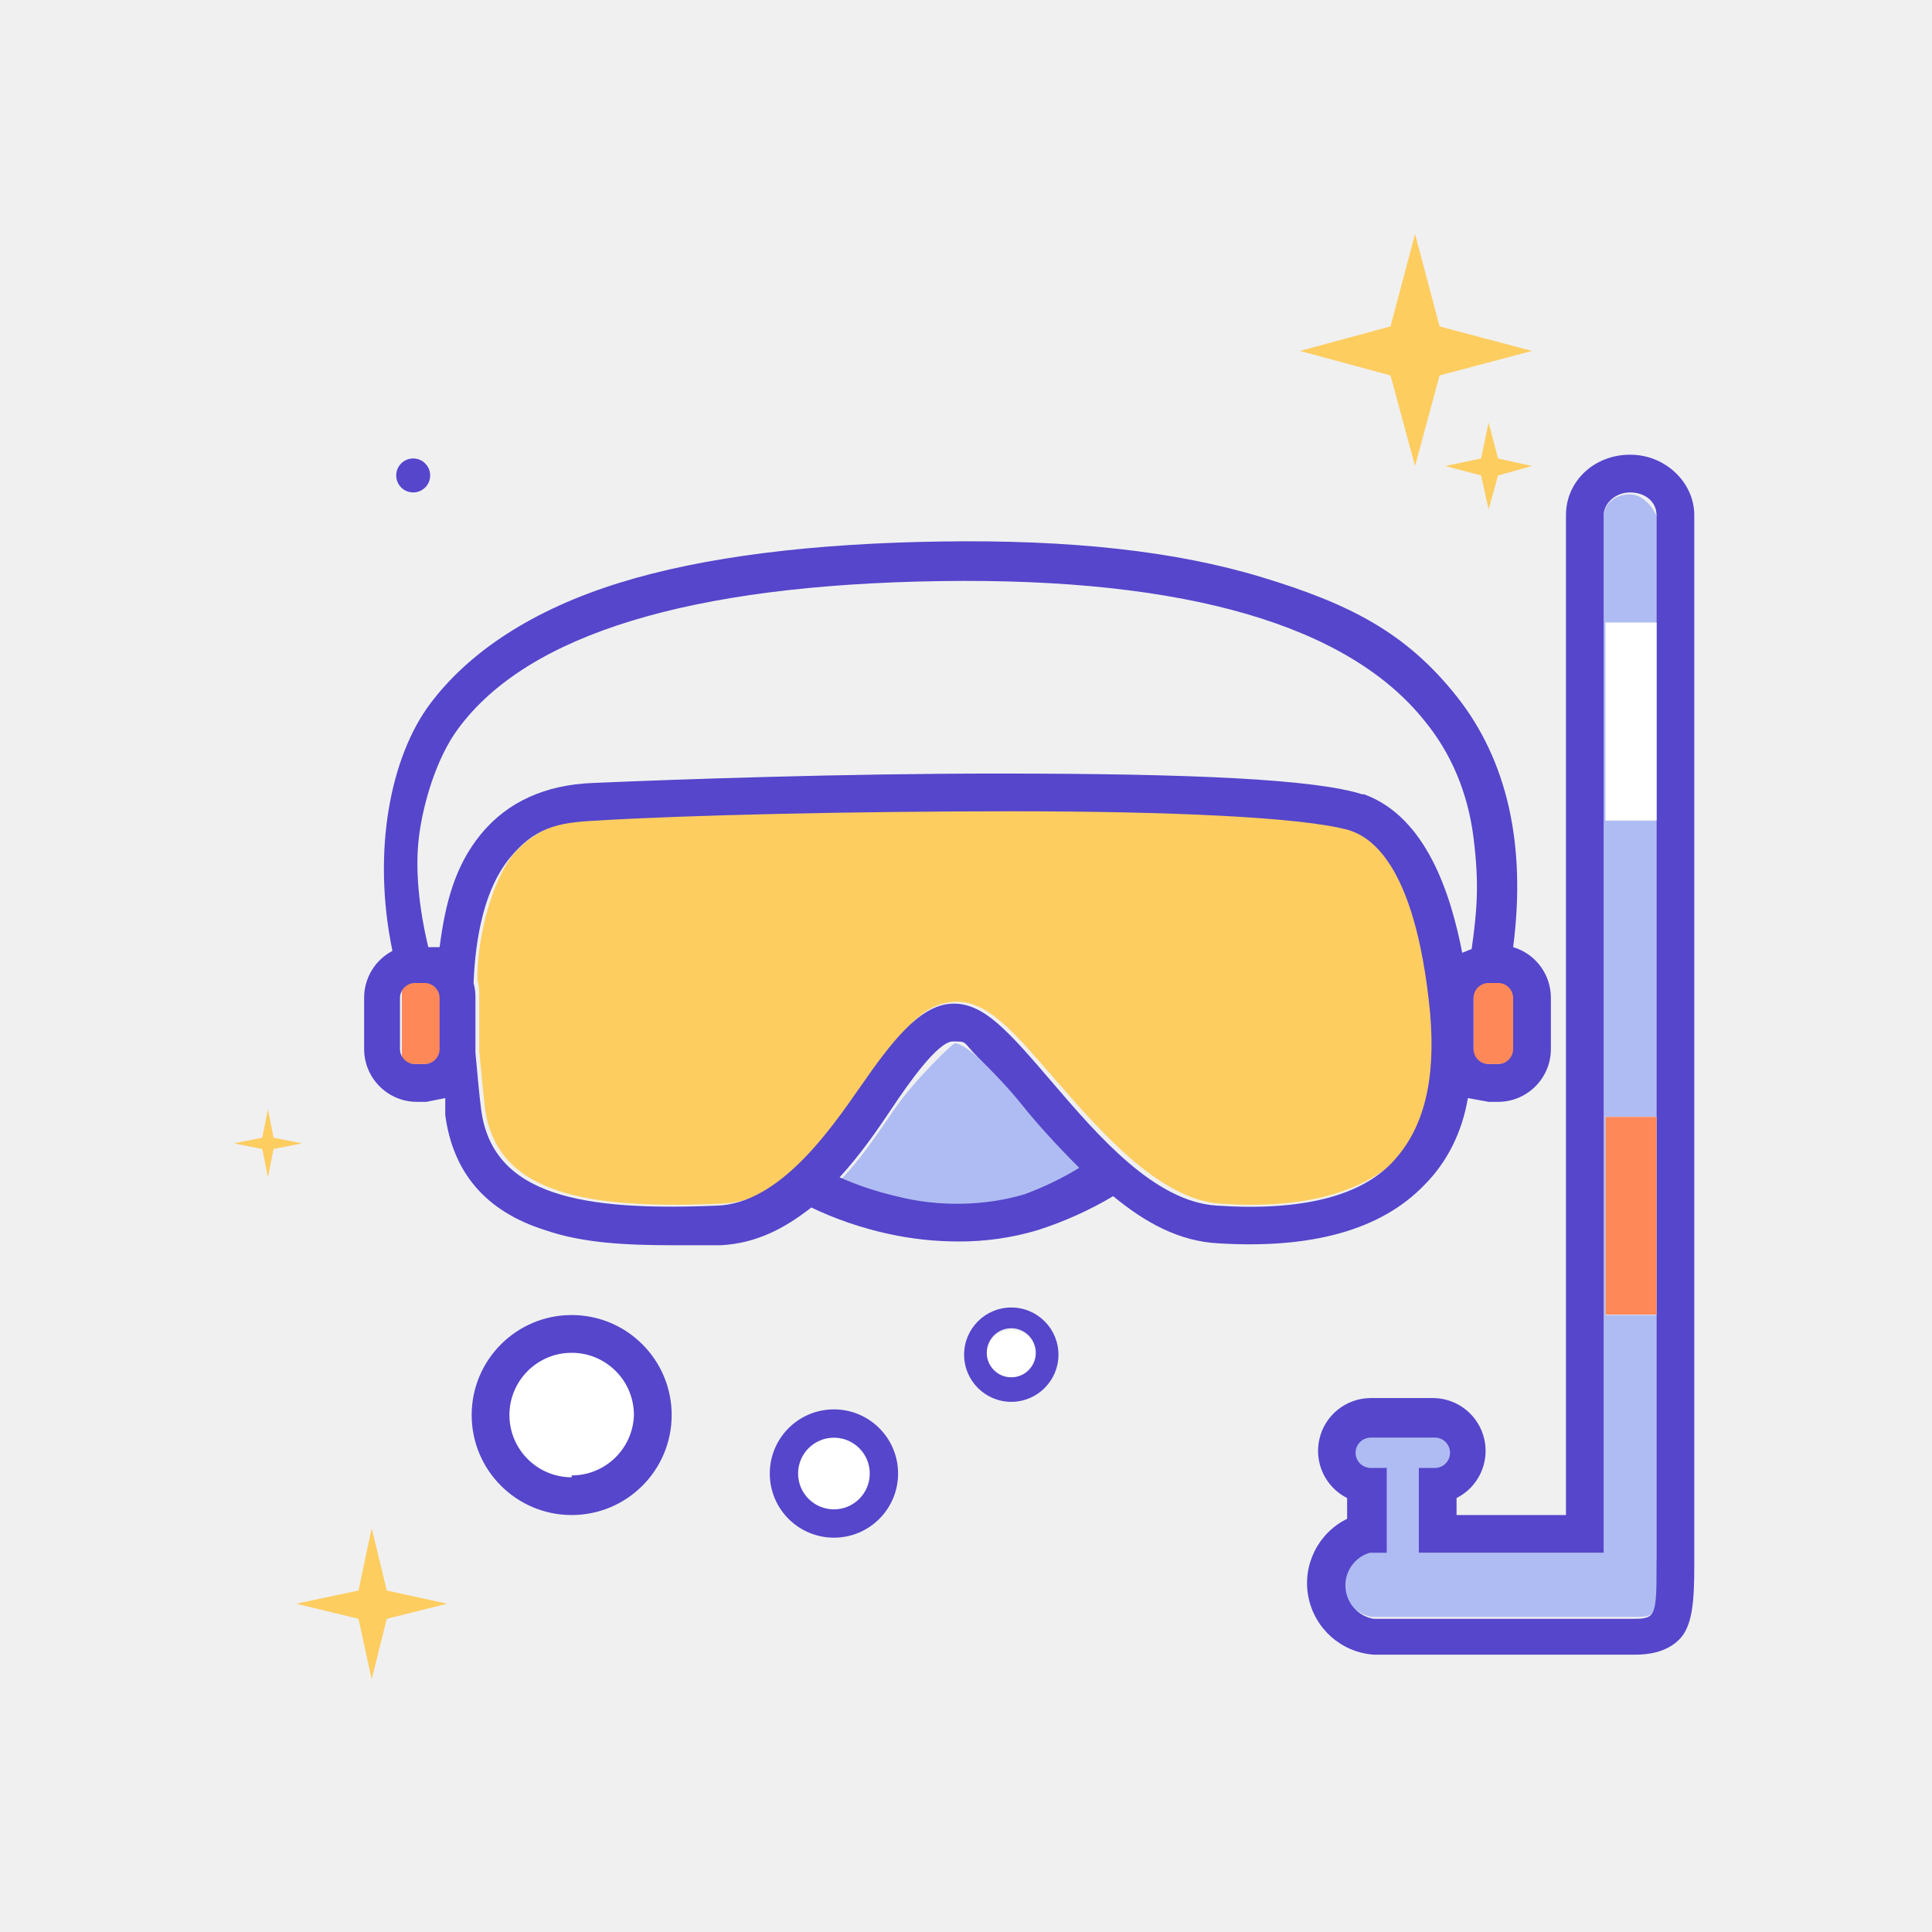
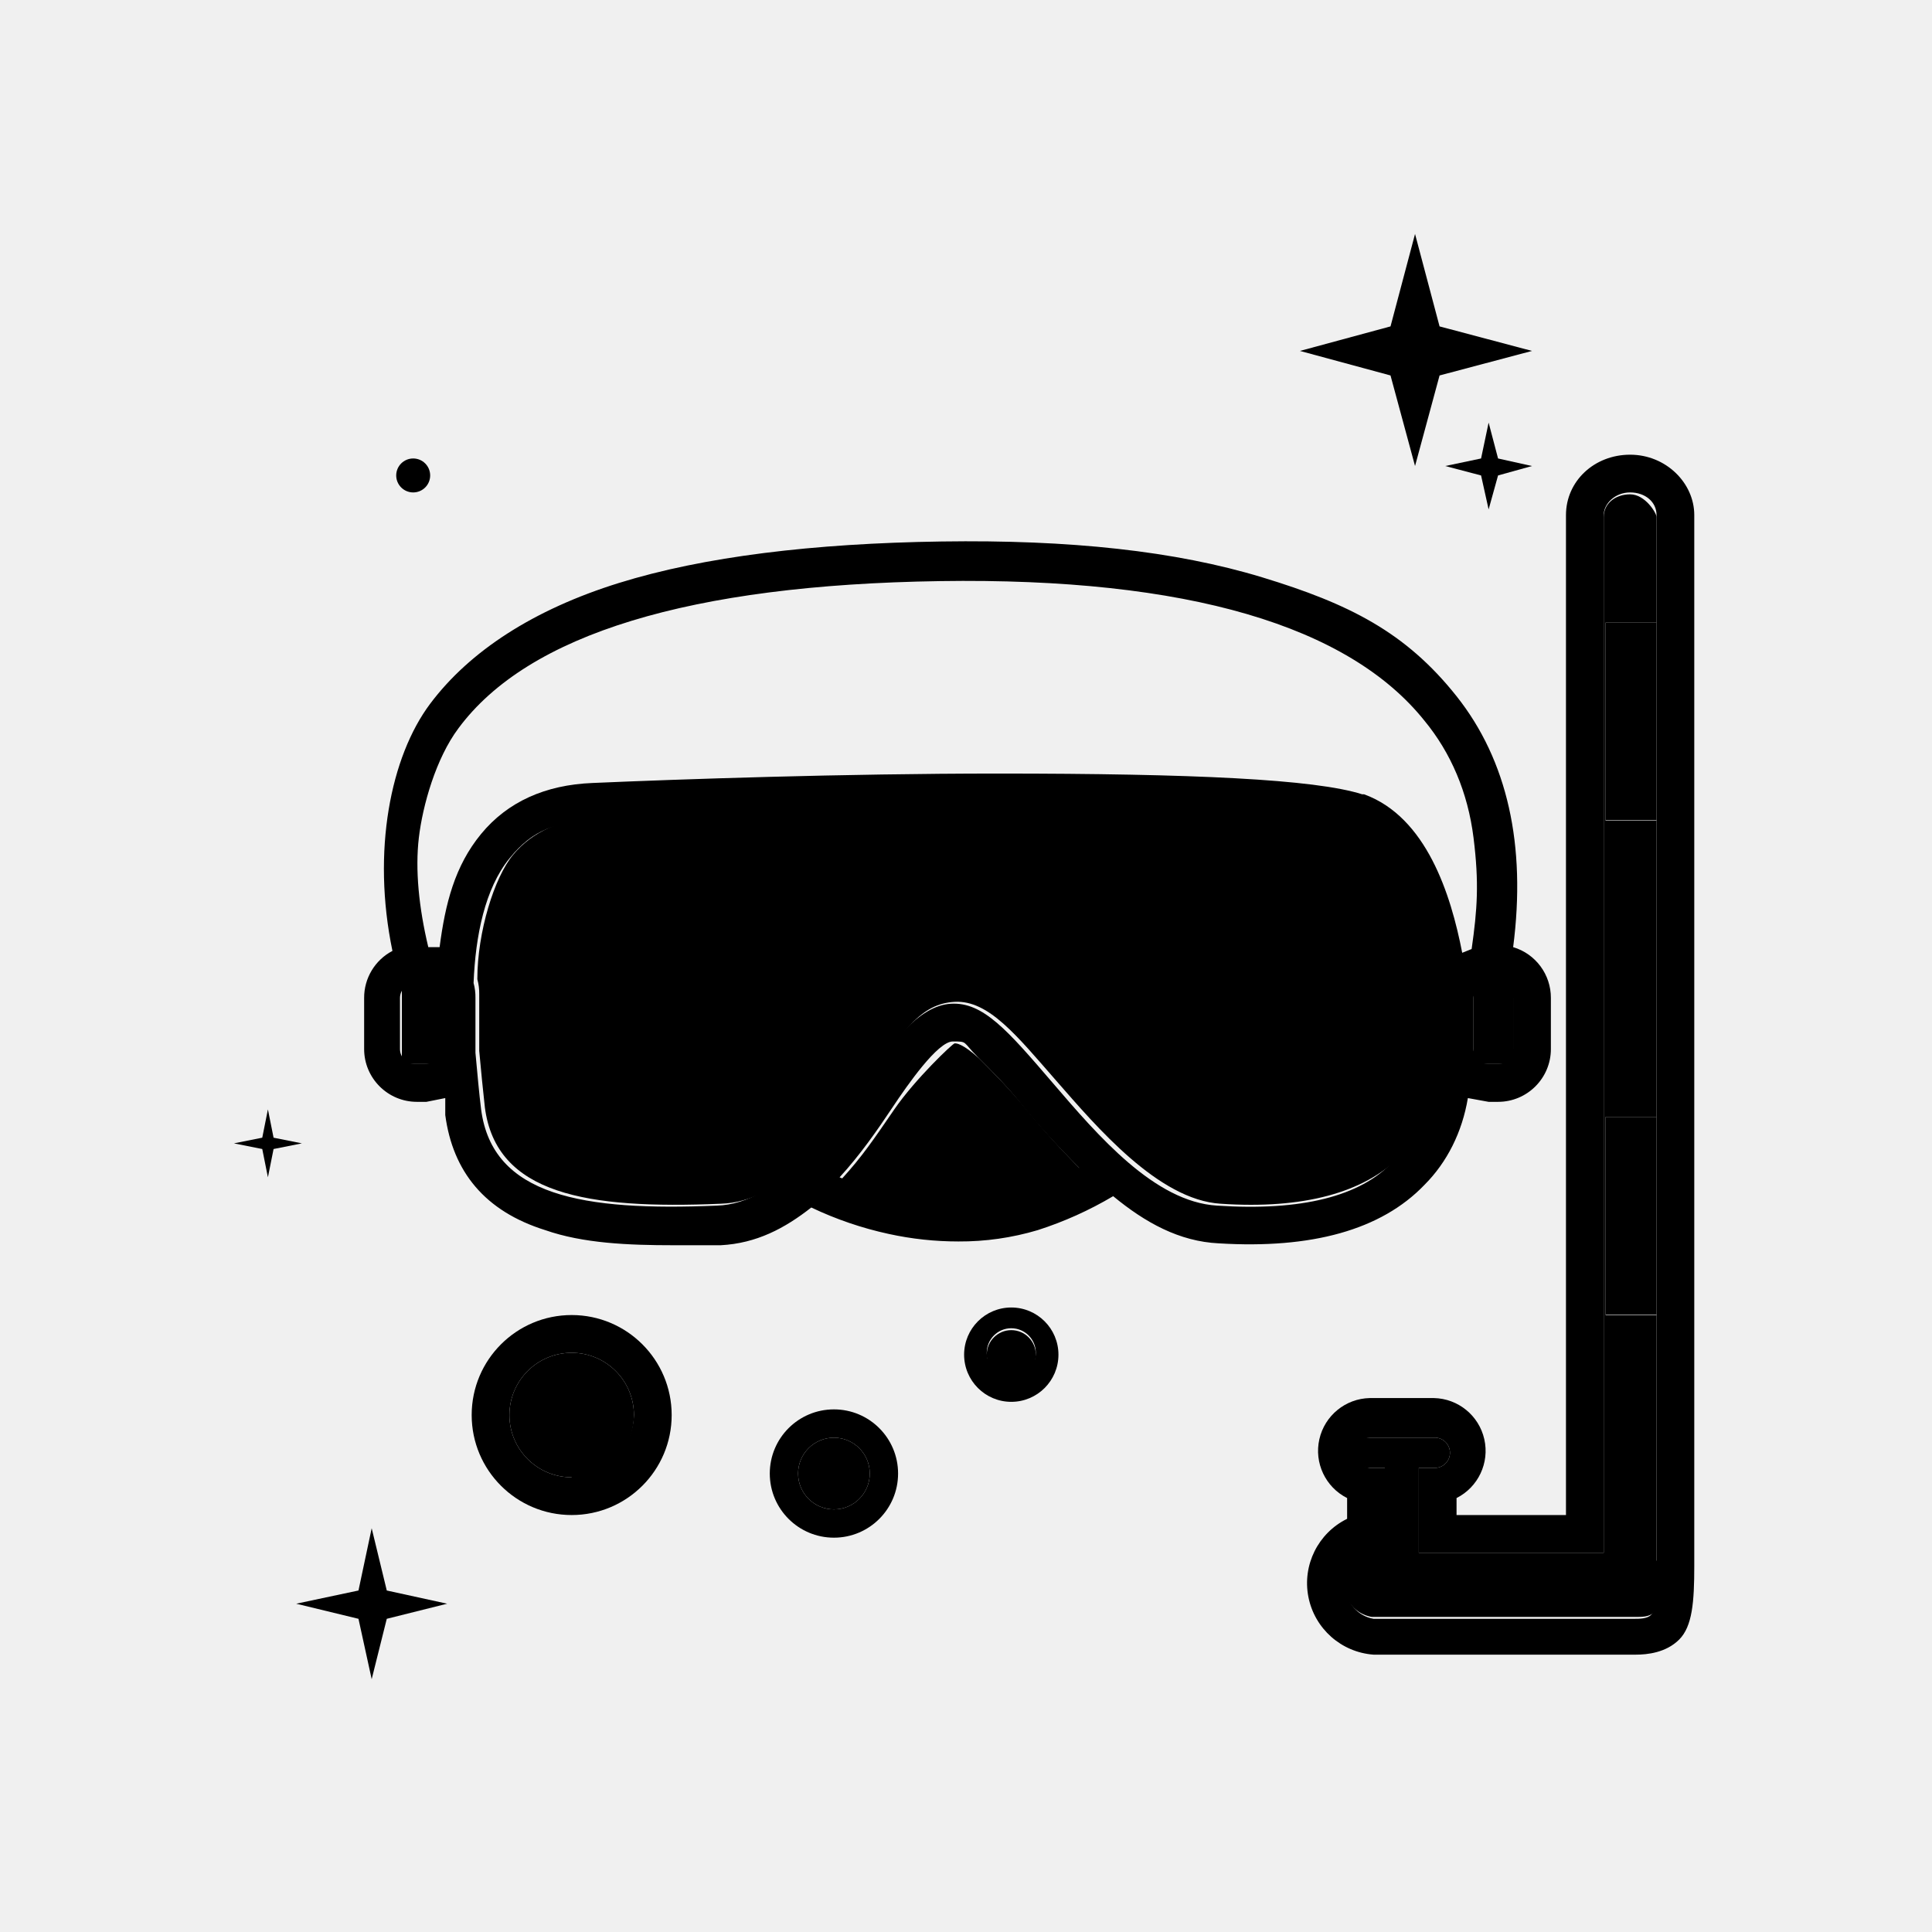
- <svg xmlns="http://www.w3.org/2000/svg" width="800px" height="800px" viewBox="0 0 1024 1024" class="icon" version="1.1">
-   <path d="M737 199l-48-13 48-13 13-49 13 49 49 13-49 13-13 48-13-48zM785 252l-19-5 19-4 4-19 5 19 18 4-18 5-5 18-4-18z" fill="#FDCD60" />
-   <path d="M219 252m-9 0a9 9 0 1 0 18 0 9 9 0 1 0-18 0Z" fill="#5546CB" />
-   <path d="M190 858l-33-8 33-7 7-33 8 33 32 7-32 8-8 32-7-32z" fill="#FDCD60" />
-   <path d="M142 588l-3 15-15 3 15 3 3 15 3-15 15-3-15-3-3-15z" fill="#FDCD60" />
-   <path d="M519 561c-9-8-12-8-13-8s-21 19-32 35-17 25-28 37a167 167 0 0 0 30 10c24 5 48 5 68-1a167 167 0 0 0 30-13c-11-11-21-22-30-33s-18-20-25-27z" fill="#AFBCF3" />
-   <path d="M760 535c-8-83-34-94-43-97-26-8-100-10-179-10s-174 3-221 5c-20 1-35 8-45 20s-19 41-19 66a28 28 0 0 1 1 8v30c1 11 2 21 3 30 6 46 54 54 125 51 33-1 55-34 76-63s30-43 48-44 33 18 54 42 54 63 87 65c44 3 76-6 95-25s21-43 18-78z" fill="#FDCD60" />
-   <path d="M213 521l21 0 0 42.95-21 0 0-42.95Z" fill="#FF8859" />
-   <path d="M781 521l21 0 0 42.95-21 0 0-42.95Z" fill="#FF8859" />
-   <path d="M755 628c12-12 20-28 23-46l11 2h5a28 28 0 0 0 28-28v-27a28 28 0 0 0-20-27c7-54-3-99-30-133s-57-49-103-63-102-20-170-19-126 8-171 22-79 36-100 64-31 78-20 131a28 28 0 0 0-15 25v27a28 28 0 0 0 28 28h5l10-2v9c4 30 21 51 53 61 20 7 44 8 68 8h25c19-1 34-9 48-20a188 188 0 0 0 41 14 172 172 0 0 0 37 4 144 144 0 0 0 42-6 195 195 0 0 0 40-18c17 14 35 24 56 25 49 3 86-7 109-31z m39-107a8 8 0 0 1 8 8v27a8 8 0 0 1-8 8h-5a8 8 0 0 1-8-8v-27a8 8 0 0 1 8-8z m-561 35a8 8 0 0 1-8 8h-5a8 8 0 0 1-8-8v-27a8 8 0 0 1 8-8h5a8 8 0 0 1 8 8z m0-54h-6c-5-21-7-41-5-58s9-42 21-58c37-50 123-76 255-78s217 24 257 74c14 17 23 38 26 62s2 38-1 59l-5 2c-6-31-19-72-52-84h-1c-25-8-90-11-193-11-82 0-169 3-215 5-25 1-45 10-59 27s-19 37-22 60z m310 131c-20 6-45 7-68 1a167 167 0 0 1-30-10c11-12 20-25 28-37s24-35 32-35 5 0 13 8 16 16 24 26 19 22 30 33a167 167 0 0 1-29 14z m102 6c-33-2-63-37-87-65s-37-43-54-42-32 21-48 44-43 62-76 63c-71 3-119-5-125-51-1-8-2-19-3-30v-29a28 28 0 0 0-1-8c1-25 6-50 19-66s25-19 45-20c48-3 138-5 221-5s154 3 179 10c9 3 35 14 43 97 3 35-3 61-20 79s-48 26-93 23z" fill="#5546CB" />
-   <path d="M536 705a13 13 0 1 0 13 13 13 13 0 0 0-13-13z" fill="#FFFFFF" />
-   <path d="M536 693a25 25 0 1 0 25 25 25 25 0 0 0-25-25z m0 37a13 13 0 1 1 13-13 13 13 0 0 1-13 13z" fill="#5546CB" />
-   <path d="M442 762a19 19 0 1 0 19 19 19 19 0 0 0-19-19z" fill="#FFFFFF" />
-   <path d="M442 747a34 34 0 1 0 34 34 34 34 0 0 0-34-34z m0 53a19 19 0 1 1 19-19 19 19 0 0 1-19 19z" fill="#5546CB" />
-   <path d="M303 717a33 33 0 1 0 33 33 33 33 0 0 0-33-33z" fill="#FFFFFF" />
-   <path d="M303 697a53 53 0 1 0 53 53 53 53 0 0 0-53-53z m0 86a33 33 0 1 1 33-33 33 33 0 0 1-33 32z" fill="#5546CB" />
-   <path d="M878 827V274c0-2-6-12-14-12s-14 5-14 12v549h-98v-45h9a8 8 0 0 0-1-16h-34a8 8 0 0 0-1 16h9v44h-9a18 18 0 0 0 2 35h140c3 0 7 0 9-2s3-12 3-26z m0-130h-27V592h27z m0-262h-27V330h27z" fill="#AFBCF3" />
-   <path d="M898 830v-4-553c0-17-15-32-34-32s-34 14-34 32v530h-58v-9a28 28 0 0 0-12-53h-34a28 28 0 0 0-12 53v11a38 38 0 0 0 14 72h139c6 0 16-1 23-8s8-20 8-39z m-23 26c-2 2-6 2-9 2H728a18 18 0 0 1-2-35h9v-45h-9a8 8 0 0 1 1-16h33a8 8 0 0 1 1 16h-9v45h98V273c0-6 6-12 14-12s14 5 14 12v557c0 14 0 23-3 26z" fill="#5546CB" />
-   <path d="M851 330h27v104.75h-27z" fill="#FFFFFF" />
-   <path d="M851 592h27v104.75h-27z" fill="#FF8859" />
+ <svg xmlns="http://www.w3.org/2000/svg" viewBox="0 0 1024 1024" class="icon" version="1.1">
+   <path d="M737 199l-48-13 48-13 13-49 13 49 49 13-49 13-13 48-13-48zM785 252l-19-5 19-4 4-19 5 19 18 4-18 5-5 18-4-18z" fill="currentColor" />
+   <path d="M219 252m-9 0a9 9 0 1 0 18 0 9 9 0 1 0-18 0Z" fill="currentColor" />
+   <path d="M190 858l-33-8 33-7 7-33 8 33 32 7-32 8-8 32-7-32z" fill="currentColor" />
+   <path d="M142 588l-3 15-15 3 15 3 3 15 3-15 15-3-15-3-3-15z" fill="currentColor" />
+   <path d="M519 561c-9-8-12-8-13-8s-21 19-32 35-17 25-28 37a167 167 0 0 0 30 10c24 5 48 5 68-1a167 167 0 0 0 30-13c-11-11-21-22-30-33s-18-20-25-27z" fill="currentColor" />
+   <path d="M760 535c-8-83-34-94-43-97-26-8-100-10-179-10s-174 3-221 5c-20 1-35 8-45 20s-19 41-19 66a28 28 0 0 1 1 8v30c1 11 2 21 3 30 6 46 54 54 125 51 33-1 55-34 76-63s30-43 48-44 33 18 54 42 54 63 87 65c44 3 76-6 95-25s21-43 18-78z" fill="currentColor" />
+   <path d="M213 521l21 0 0 42.95-21 0 0-42.95Z" fill="currentColor" />
+   <path d="M781 521l21 0 0 42.95-21 0 0-42.95Z" fill="currentColor" />
+   <path d="M755 628c12-12 20-28 23-46l11 2h5a28 28 0 0 0 28-28v-27a28 28 0 0 0-20-27c7-54-3-99-30-133s-57-49-103-63-102-20-170-19-126 8-171 22-79 36-100 64-31 78-20 131a28 28 0 0 0-15 25v27a28 28 0 0 0 28 28h5l10-2v9c4 30 21 51 53 61 20 7 44 8 68 8h25c19-1 34-9 48-20a188 188 0 0 0 41 14 172 172 0 0 0 37 4 144 144 0 0 0 42-6 195 195 0 0 0 40-18c17 14 35 24 56 25 49 3 86-7 109-31z m39-107a8 8 0 0 1 8 8v27a8 8 0 0 1-8 8h-5a8 8 0 0 1-8-8v-27a8 8 0 0 1 8-8z m-561 35a8 8 0 0 1-8 8h-5a8 8 0 0 1-8-8v-27a8 8 0 0 1 8-8h5a8 8 0 0 1 8 8z m0-54h-6c-5-21-7-41-5-58s9-42 21-58c37-50 123-76 255-78s217 24 257 74c14 17 23 38 26 62s2 38-1 59l-5 2c-6-31-19-72-52-84h-1c-25-8-90-11-193-11-82 0-169 3-215 5-25 1-45 10-59 27s-19 37-22 60z m310 131c-20 6-45 7-68 1a167 167 0 0 1-30-10c11-12 20-25 28-37s24-35 32-35 5 0 13 8 16 16 24 26 19 22 30 33a167 167 0 0 1-29 14z m102 6c-33-2-63-37-87-65s-37-43-54-42-32 21-48 44-43 62-76 63c-71 3-119-5-125-51-1-8-2-19-3-30v-29a28 28 0 0 0-1-8c1-25 6-50 19-66s25-19 45-20c48-3 138-5 221-5s154 3 179 10c9 3 35 14 43 97 3 35-3 61-20 79s-48 26-93 23z" fill="currentColor" />
+   <path d="M536 705a13 13 0 1 0 13 13 13 13 0 0 0-13-13z" fill="currentColor" />
+   <path d="M536 693a25 25 0 1 0 25 25 25 25 0 0 0-25-25z m0 37a13 13 0 1 1 13-13 13 13 0 0 1-13 13z" fill="currentColor" />
+   <path d="M442 762a19 19 0 1 0 19 19 19 19 0 0 0-19-19z" fill="currentColor" />
+   <path d="M442 747a34 34 0 1 0 34 34 34 34 0 0 0-34-34z m0 53a19 19 0 1 1 19-19 19 19 0 0 1-19 19z" fill="currentColor" />
+   <path d="M303 717a33 33 0 1 0 33 33 33 33 0 0 0-33-33z" fill="currentColor" />
+   <path d="M303 697a53 53 0 1 0 53 53 53 53 0 0 0-53-53z m0 86a33 33 0 1 1 33-33 33 33 0 0 1-33 32z" fill="currentColor" />
+   <path d="M878 827V274c0-2-6-12-14-12s-14 5-14 12v549h-98v-45h9a8 8 0 0 0-1-16h-34a8 8 0 0 0-1 16h9v44h-9a18 18 0 0 0 2 35h140c3 0 7 0 9-2s3-12 3-26z m0-130h-27V592h27z m0-262h-27V330h27z" fill="currentColor" />
+   <path d="M898 830v-4-553c0-17-15-32-34-32s-34 14-34 32v530h-58v-9a28 28 0 0 0-12-53h-34a28 28 0 0 0-12 53v11a38 38 0 0 0 14 72h139c6 0 16-1 23-8s8-20 8-39z m-23 26c-2 2-6 2-9 2H728a18 18 0 0 1-2-35h9v-45h-9a8 8 0 0 1 1-16h33a8 8 0 0 1 1 16h-9v45h98V273c0-6 6-12 14-12s14 5 14 12v557c0 14 0 23-3 26z" fill="currentColor" />
+   <path d="M851 330h27v104.75h-27z" fill="currentColor" />
+   <path d="M851 592h27v104.75h-27z" fill="currentColor" />
</svg>
